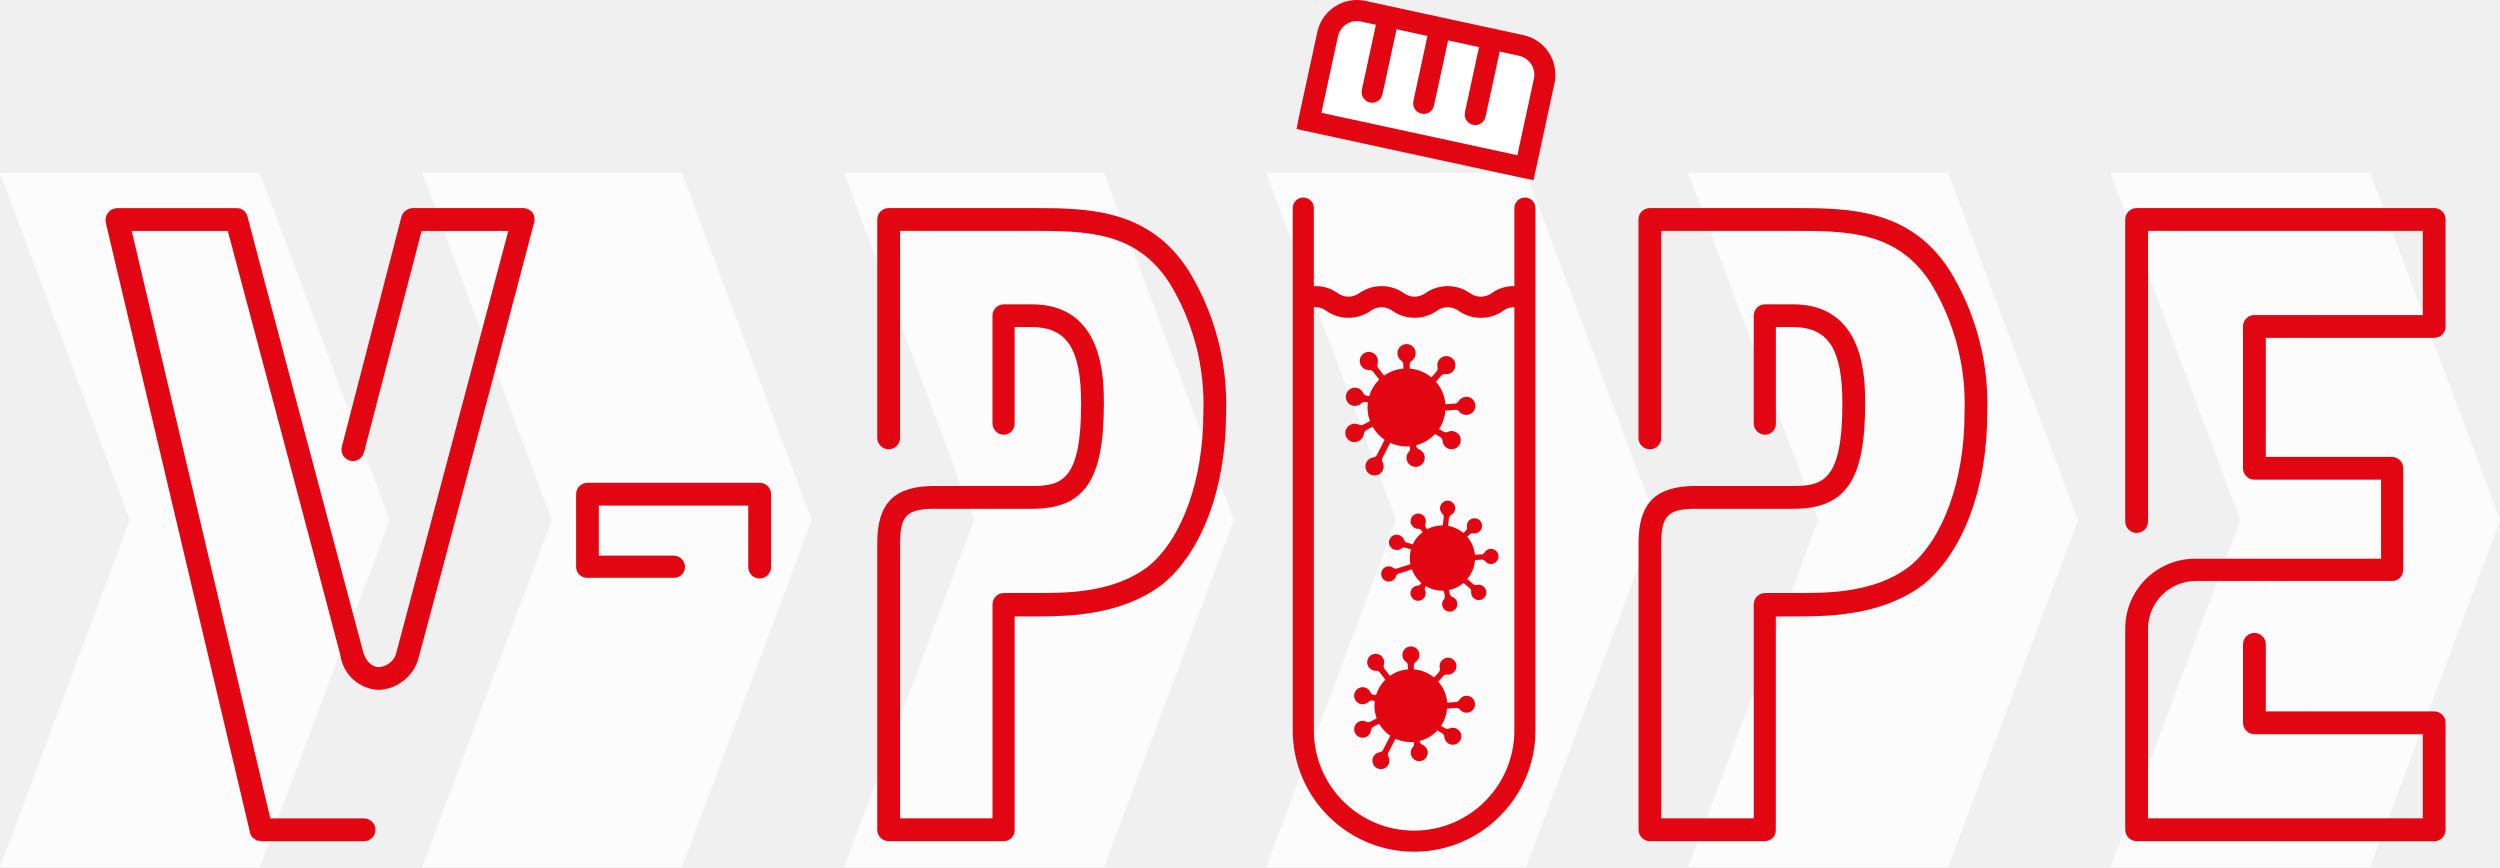
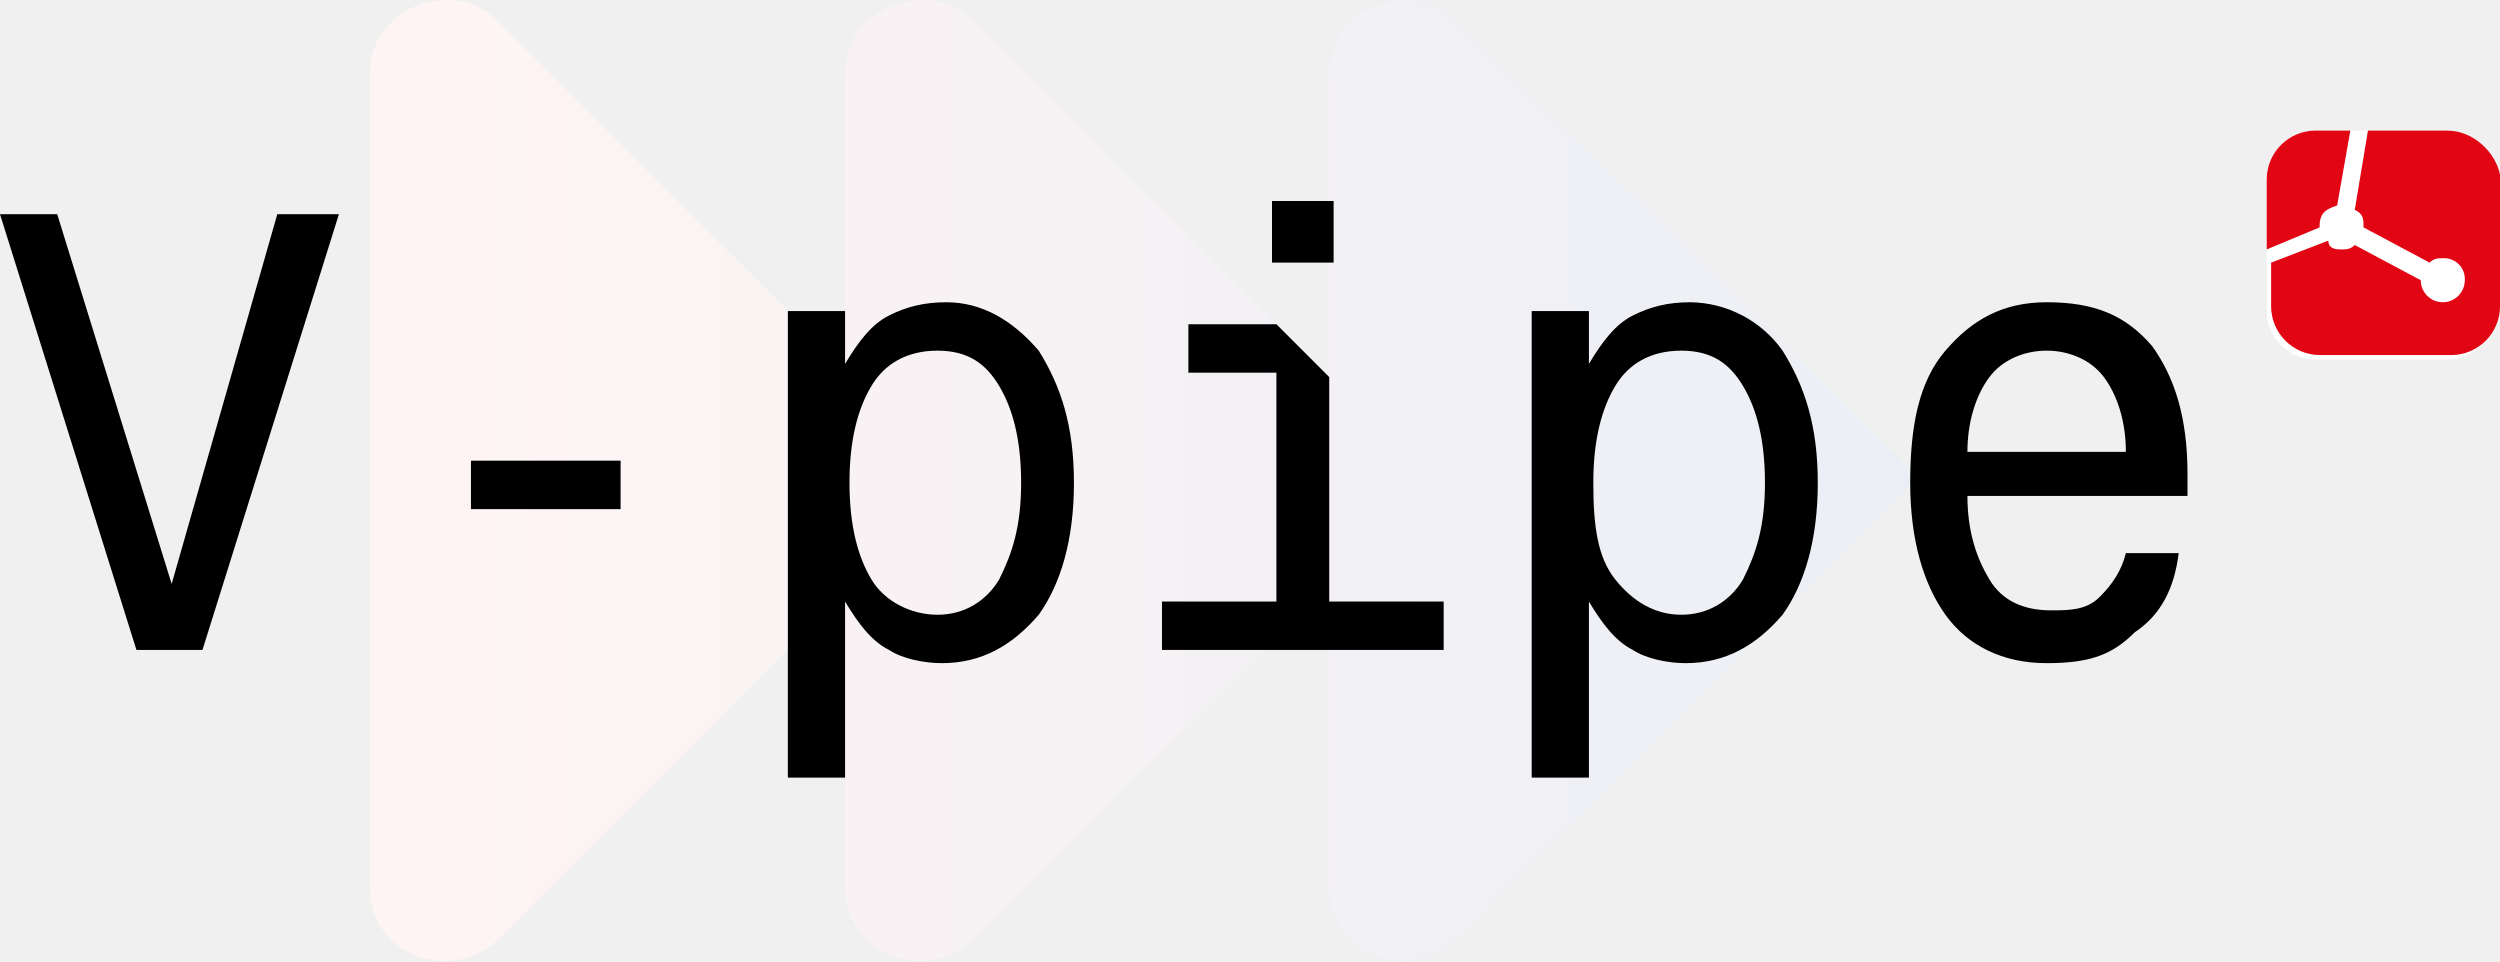
- <svg xmlns="http://www.w3.org/2000/svg" width="172.042" height="59.681" viewBox="0 0 172.042 59.681">
-   <defs>
-     <clipPath id="a">
-       <rect width="172.042" height="59.681" fill="none" />
-     </clipPath>
-     <clipPath id="c">
-       <rect width="26.815" height="47.785" fill="none" />
-     </clipPath>
-   </defs>
-   <g clip-path="url(#a)">
-     <g clip-path="url(#a)">
-       <g transform="translate(29.045 11.896)" opacity="0.8">
-         <g clip-path="url(#c)">
-           <path d="M113.557,32.769,104.619,56.66H122.5Z" transform="translate(-95.681 -32.767)" fill="#fff" />
-           <path d="M88.938,56.655,80,32.764H97.877Z" transform="translate(-80 -32.764)" fill="#fff" />
-           <path d="M113.557,122.462l-8.938-23.891H122.5Z" transform="translate(-95.681 -74.679)" fill="#fff" />
-           <path d="M88.938,98.576,80,122.467H97.877Z" transform="translate(-80 -74.682)" fill="#fff" />
-         </g>
-       </g>
-       <g transform="translate(58.091 11.896)" opacity="0.8">
-         <g clip-path="url(#c)">
-           <path d="M193.557,32.769,184.619,56.66H202.5Z" transform="translate(-175.681 -32.767)" fill="#fff" />
-           <path d="M168.938,56.655,160,32.764h17.877Z" transform="translate(-160 -32.764)" fill="#fff" />
-           <path d="M193.557,122.462l-8.938-23.891H202.5Z" transform="translate(-175.681 -74.679)" fill="#fff" />
-           <path d="M168.938,98.576,160,122.467h17.877Z" transform="translate(-160 -74.682)" fill="#fff" />
-         </g>
-       </g>
-       <g transform="translate(87.136 11.896)" opacity="0.8">
-         <g clip-path="url(#c)">
-           <path d="M273.557,32.769,264.619,56.66H282.5Z" transform="translate(-255.681 -32.767)" fill="#fff" />
-           <path d="M248.938,56.655,240,32.764h17.877Z" transform="translate(-240 -32.764)" fill="#fff" />
-           <path d="M273.557,122.462l-8.938-23.891H282.5Z" transform="translate(-255.681 -74.679)" fill="#fff" />
-           <path d="M248.938,98.576,240,122.467h17.877Z" transform="translate(-240 -74.682)" fill="#fff" />
-         </g>
-       </g>
-       <g transform="translate(116.182 11.896)" opacity="0.8">
-         <g clip-path="url(#c)">
-           <path d="M353.557,32.769,344.619,56.66H362.5Z" transform="translate(-335.681 -32.767)" fill="#fff" />
-           <path d="M328.938,56.655,320,32.764h17.877Z" transform="translate(-320 -32.764)" fill="#fff" />
-           <path d="M353.557,122.462l-8.938-23.891H362.5Z" transform="translate(-335.681 -74.679)" fill="#fff" />
-           <path d="M328.938,98.576,320,122.467h17.877Z" transform="translate(-320 -74.682)" fill="#fff" />
-         </g>
-       </g>
-       <g transform="translate(145.227 11.896)" opacity="0.8">
-         <g clip-path="url(#c)">
-           <path d="M433.557,32.769,424.619,56.66H442.5Z" transform="translate(-415.681 -32.767)" fill="#fff" />
-           <path d="M408.938,56.655,400,32.764h17.877Z" transform="translate(-400 -32.764)" fill="#fff" />
-           <path d="M433.557,122.462l-8.938-23.891H442.5Z" transform="translate(-415.681 -74.679)" fill="#fff" />
-           <path d="M408.938,98.576,400,122.467h17.877Z" transform="translate(-400 -74.682)" fill="#fff" />
-         </g>
-       </g>
-       <g transform="translate(0 11.896)" opacity="0.8">
-         <g clip-path="url(#c)">
-           <path d="M33.557,32.769,24.619,56.66H42.5Z" transform="translate(-15.681 -32.767)" fill="#fff" />
-           <path d="M8.938,56.655,0,32.764H17.877Z" transform="translate(0 -32.764)" fill="#fff" />
-           <path d="M33.557,122.462,24.619,98.572H42.5Z" transform="translate(-15.681 -74.679)" fill="#fff" />
-           <path d="M8.938,98.576,0,122.467H17.877Z" transform="translate(0 -74.682)" fill="#fff" />
-         </g>
-       </g>
-       <path d="M49.5,40.4c-.044.261-7.276,27.49-7.929,29.887a2.985,2.985,0,0,1-2.745,2.309,2.768,2.768,0,0,1-2.658-2.353c-.74-2.875-6.709-25.312-7.755-29.233H21.8l9.541,40.43h6.448a.784.784,0,1,1,0,1.568H30.727c-.087,0-.174-.044-.261-.044h-.044c-.044,0-.131-.087-.174-.131H30.2l-.174-.174v-.044a.332.332,0,0,1-.087-.218l-9.933-42a.883.883,0,0,1,.174-.654.832.832,0,0,1,.61-.3h8.234a.747.747,0,0,1,.741.566c.044.261,7.1,26.706,7.929,29.843.174.741.61,1.176,1.133,1.176a1.346,1.346,0,0,0,1.22-1.133c.566-2.091,6.361-23.961,7.668-28.885H41.749L37.784,56.255a.787.787,0,0,1-1.525-.392l4.1-15.814a.837.837,0,0,1,.784-.61h7.624a.832.832,0,0,1,.61.3.859.859,0,0,1,.131.654" transform="translate(-12.737 -25.119)" fill="#e20613" />
-       <path d="M121.821,98.1a.781.781,0,0,1-.784-.784V93.085H110.755v3.442H115.9a.781.781,0,0,1,.784.784.745.745,0,0,1-.784.741h-5.925a.745.745,0,0,1-.784-.741V92.3a.78.78,0,0,1,.784-.784h11.85a.781.781,0,0,1,.784.784v5.01a.781.781,0,0,1-.784.784" transform="translate(-69.545 -58.29)" fill="#e20613" />
-       <path d="M167.06,83.005a.781.781,0,0,1-.784-.784V62.485c0-2.745,1.176-3.921,3.921-3.921h6.709c2.047,0,3.4-.349,3.4-5.664,0-3.746-.958-5.271-3.4-5.271H175.73v6.622a.745.745,0,0,1-.741.784.781.781,0,0,1-.784-.784V46.845a.781.781,0,0,1,.784-.784h1.917c4.966,0,4.966,5.141,4.966,6.84,0,5.315-1.351,7.232-4.966,7.232H170.2c-1.874,0-2.353.479-2.353,2.353V81.437h6.361V66.712a.781.781,0,0,1,.784-.784h2.353c1.96,0,5.184,0,7.581-1.83,2.309-1.873,3.79-5.925,3.79-10.543a15.986,15.986,0,0,0-2.309-8.931c-2.309-3.616-5.794-3.616-9.5-3.616h-9.062V55.253a.784.784,0,1,1-1.568,0V40.223a.781.781,0,0,1,.784-.784h9.846c3.747,0,8.06,0,10.8,4.313a17.539,17.539,0,0,1,2.571,9.8c0,5.141-1.656,9.541-4.356,11.763-2.832,2.178-6.579,2.222-8.583,2.222H175.73V82.221a.745.745,0,0,1-.741.784Z" transform="translate(-105.907 -25.12)" fill="#e20613" />
-       <path d="M311.357,83.005a.781.781,0,0,1-.784-.784V62.485c0-2.745,1.176-3.921,3.921-3.921H321.2c2.048,0,3.4-.349,3.4-5.664,0-3.746-.959-5.271-3.4-5.271h-1.176v6.622a.745.745,0,0,1-.741.784.781.781,0,0,1-.784-.784V46.845a.781.781,0,0,1,.784-.784H321.2c4.966,0,4.966,5.141,4.966,6.84,0,5.315-1.351,7.232-4.966,7.232h-6.709c-1.874,0-2.353.479-2.353,2.353V81.437H318.5V66.712a.781.781,0,0,1,.784-.784h2.352c1.961,0,5.185,0,7.581-1.83,2.309-1.873,3.79-5.925,3.79-10.543a15.986,15.986,0,0,0-2.309-8.931c-2.309-3.616-5.794-3.616-9.5-3.616h-9.062V55.253a.784.784,0,1,1-1.568,0V40.223a.781.781,0,0,1,.784-.784H321.2c3.746,0,8.059,0,10.8,4.313a17.536,17.536,0,0,1,2.57,9.8c0,5.141-1.656,9.541-4.356,11.763-2.832,2.178-6.579,2.222-8.583,2.222h-1.612V82.221a.745.745,0,0,1-.741.784Z" transform="translate(-197.814 -25.12)" fill="#e20613" />
-       <path d="M403.606,83.005a.781.781,0,0,1-.784-.784v-13.9a4.808,4.808,0,0,1,4.705-4.749h12.9V58.129H411.71a.781.781,0,0,1-.784-.784V47.586a.781.781,0,0,1,.784-.784H423.3V41.007H404.39v20.04a.785.785,0,0,1-1.568,0V40.223a.781.781,0,0,1,.784-.784h20.476a.781.781,0,0,1,.785.784v7.363a.781.781,0,0,1-.785.784H412.494v8.19h8.669a.781.781,0,0,1,.785.784v7.014a.745.745,0,0,1-.785.741H407.7a3.3,3.3,0,0,0-3.311,3.268v13.07H423.3V75.643H411.71a.781.781,0,0,1-.784-.784v-5.4a.784.784,0,1,1,1.568,0v4.618h11.588a.781.781,0,0,1,.785.784v7.363a.781.781,0,0,1-.785.784Z" transform="translate(-256.57 -25.12)" fill="#e20613" />
-       <path d="M253.379,82.458a8.36,8.36,0,0,1-8.351-8.351V38.165a.726.726,0,1,1,1.452,0V74.107a6.9,6.9,0,1,0,13.8,0V38.165a.726.726,0,0,1,1.452,0V74.107a8.36,8.36,0,0,1-8.351,8.351" transform="translate(-156.066 -23.846)" fill="#e20613" />
-       <path d="M259.443,56.411a2.569,2.569,0,0,1-1.529-.477,1.249,1.249,0,0,0-1.5,0,2.687,2.687,0,0,1-3.057,0,1.246,1.246,0,0,0-1.495,0,2.687,2.687,0,0,1-3.057,0,1.149,1.149,0,0,0-.748-.249.726.726,0,1,1,0-1.452,2.564,2.564,0,0,1,1.529.477,1.246,1.246,0,0,0,1.495,0,2.687,2.687,0,0,1,3.057,0,1.246,1.246,0,0,0,1.495,0,2.69,2.69,0,0,1,3.059,0,1.249,1.249,0,0,0,1.5,0,2.571,2.571,0,0,1,1.53-.477.726.726,0,1,1,0,1.452,1.15,1.15,0,0,0-.749.249,2.571,2.571,0,0,1-1.53.477" transform="translate(-157.535 -34.543)" fill="#e20613" />
-       <path d="M262.976,12.815,248.108,9.6a.018.018,0,0,1-.014-.021l1.288-5.95a2.06,2.06,0,0,1,2.449-1.578l1.728.374L262.708,4.4a2.06,2.06,0,0,1,1.578,2.45L263,12.8a.018.018,0,0,1-.021.014" transform="translate(-158.019 -1.273)" fill="#fff" />
-       <path d="M262.062,12.389l-.732-.138L245.752,8.878l.141-.732L247.181,2.2A2.789,2.789,0,0,1,250.494.063L261.37,2.418A2.786,2.786,0,0,1,263.5,5.731Zm-14.6-4.627,13.484,2.92,1.138-5.258a1.336,1.336,0,0,0-1.022-1.586L250.187,1.483A1.336,1.336,0,0,0,248.6,2.5Z" transform="translate(-156.527 0)" fill="#e20613" />
-       <path d="M260.072,8.47h0l1.111-5.131" transform="translate(-165.648 -2.127)" fill="#e20613" />
-       <path d="M258.8,7.922a.727.727,0,0,1-.711-.88L259.2,1.912a.726.726,0,0,1,1.419.308L259.508,7.35a.727.727,0,0,1-.709.573" transform="translate(-164.374 -0.853)" fill="#e20613" />
-       <path d="M269.846,10.586h0l1.111-5.131" transform="translate(-171.874 -3.475)" fill="#e20613" />
-       <path d="M268.573,10.038a.727.727,0,0,1-.711-.88l1.111-5.131a.726.726,0,1,1,1.419.308l-1.111,5.131a.726.726,0,0,1-.709.573" transform="translate(-170.599 -2.2)" fill="#e20613" />
-       <path d="M279.62,12.7h0l1.111-5.131" transform="translate(-178.099 -4.823)" fill="#e20613" />
-       <path d="M278.347,12.154a.727.727,0,0,1-.711-.88l1.111-5.131a.726.726,0,0,1,1.419.308l-1.111,5.131a.727.727,0,0,1-.709.573" transform="translate(-176.825 -3.548)" fill="#e20613" />
-       <path d="M263.34,68.844a.625.625,0,0,0-.5.309.32.32,0,0,1-.253.157l-.643.047a2.671,2.671,0,0,0-.656-1.55l.366-.419a.328.328,0,0,1,.275-.109.623.623,0,1,0-.527-.466.318.318,0,0,1-.074.288l-.352.4a2.676,2.676,0,0,0-1.491-.6v-.281a.314.314,0,0,1,.135-.261.631.631,0,0,0,.275-.519.627.627,0,1,0-1.254,0,.634.634,0,0,0,.27.519.314.314,0,0,1,.135.261V66.9a2.67,2.67,0,0,0-1.323.48l-.4-.513a.307.307,0,0,1-.053-.292.642.642,0,0,0-.1-.58A.626.626,0,1,0,256.708,67a.328.328,0,0,1,.27.126l.409.531a2.692,2.692,0,0,0-.69,1.138l-.172-.031a.312.312,0,0,1-.235-.179.628.628,0,1,0-.13.7.321.321,0,0,1,.283-.087l.164.03a2.644,2.644,0,0,0-.025.349,2.674,2.674,0,0,0,.169.931l-.457.245a.322.322,0,0,1-.3.009.608.608,0,0,0-.58,0,.626.626,0,1,0,.593,1.1.62.62,0,0,0,.327-.484.316.316,0,0,1,.166-.244l.431-.235a2.7,2.7,0,0,0,.826.9l-.172.337-.358.7a.313.313,0,0,1-.24.174.628.628,0,0,0-.545.7.617.617,0,0,0,.405.505.626.626,0,0,0,.806-.366.617.617,0,0,0-.035-.518.323.323,0,0,1,0-.3l.357-.7.165-.323a2.677,2.677,0,0,0,1.124.249c.073,0,.144-.005.215-.011l.02.085a.316.316,0,0,1-.07.288.6.6,0,0,0-.148.566.628.628,0,1,0,.836-.736.317.317,0,0,1-.191-.222l-.012-.052a2.681,2.681,0,0,0,1.315-.775l.358.212a.321.321,0,0,1,.157.253.626.626,0,1,0,.362-.61.325.325,0,0,1-.3-.017l-.306-.181a2.673,2.673,0,0,0,.438-1.269l.678-.053a.317.317,0,0,1,.27.113.626.626,0,1,0,.445-1.011" transform="translate(-162.473 -41.534)" fill="#e20613" />
-       <path d="M262.333,76.575a.667.667,0,1,1-.667.667.667.667,0,0,1,.667-.667" transform="translate(-166.664 -48.773)" fill="#e20613" />
-       <path d="M265.386,71.835a.492.492,0,1,1-.492.492.492.492,0,0,1,.492-.492" transform="translate(-168.72 -45.754)" fill="#e20613" />
-       <path d="M267.412,78.039a.8.8,0,1,1-.8.8.8.8,0,0,1,.8-.8" transform="translate(-169.813 -49.706)" fill="#e20613" />
-       <path d="M268.828,100.784a.524.524,0,0,0-.476-.11.266.266,0,0,1-.242-.057l-.407-.353a2.234,2.234,0,0,0,.528-1.3l.464-.031a.274.274,0,0,1,.227.1.52.52,0,1,0-.036-.587.264.264,0,0,1-.213.126l-.444.028a2.23,2.23,0,0,0-.525-1.236l.166-.166a.262.262,0,0,1,.234-.074.523.523,0,1,0-.42-.42.264.264,0,0,1-.075.234l-.166.166a2.231,2.231,0,0,0-1.066-.5l.069-.537a.258.258,0,0,1,.141-.2.532.532,0,0,0,.281-.4.523.523,0,1,0-.867.322.274.274,0,0,1,.085.234l-.073.556a2.245,2.245,0,0,0-1.08.265l-.083-.121a.259.259,0,0,1-.034-.244.525.525,0,1,0-.489.334.269.269,0,0,1,.219.116l.079.114a2.377,2.377,0,0,0-.221.191,2.247,2.247,0,0,0-.45.65l-.415-.125a.271.271,0,0,1-.18-.17.507.507,0,0,0-.345-.339.523.523,0,1,0-.3,1,.519.519,0,0,0,.479-.093.264.264,0,0,1,.242-.046l.394.116a2.257,2.257,0,0,0-.041,1.017l-.3.1-.623.2a.263.263,0,0,1-.245-.038.524.524,0,0,0-.736.093.515.515,0,0,0-.059.538.523.523,0,0,0,.692.26.515.515,0,0,0,.286-.326.27.27,0,0,1,.175-.175l.623-.2.288-.093a2.232,2.232,0,0,0,.517.811c.043.043.088.082.133.121l-.038.062a.262.262,0,0,1-.211.129.506.506,0,0,0-.422.247.524.524,0,1,0,.929.059.266.266,0,0,1,.018-.244l.024-.038a2.243,2.243,0,0,0,1.234.319l.086.337a.267.267,0,0,1-.057.242.523.523,0,1,0,.574-.147.27.27,0,0,1-.165-.185l-.073-.288a2.238,2.238,0,0,0,1.009-.491l.432.369a.266.266,0,0,1,.093.227.523.523,0,1,0,.86-.335" transform="translate(-166.73 -60.422)" fill="#e20613" />
-       <path d="M270.28,103.225a.557.557,0,1,1-.788,0,.557.557,0,0,1,.788,0" transform="translate(-171.544 -65.643)" fill="#e20613" />
-       <path d="M275.14,102.123a.411.411,0,1,1-.582,0,.411.411,0,0,1,.582,0" transform="translate(-174.798 -64.969)" fill="#e20613" />
-       <path d="M272.218,107.173a.67.67,0,1,1-.947,0,.669.669,0,0,1,.947,0" transform="translate(-172.656 -68.137)" fill="#e20613" />
-       <path d="M264.378,125.913a.585.585,0,0,0-.464.289.3.3,0,0,1-.236.146l-.6.044a2.5,2.5,0,0,0-.612-1.446l.342-.391a.306.306,0,0,1,.256-.1.581.581,0,1,0-.492-.435.3.3,0,0,1-.069.268l-.329.373a2.5,2.5,0,0,0-1.392-.562v-.263a.294.294,0,0,1,.126-.244.586.586,0,0,0-.33-1.07.583.583,0,0,0-.585.586.59.59,0,0,0,.252.484.293.293,0,0,1,.126.244v.263a2.492,2.492,0,0,0-1.235.448l-.371-.479a.286.286,0,0,1-.049-.272.6.6,0,0,0-.1-.541.584.584,0,1,0-.431.94.3.3,0,0,1,.252.118l.382.5a2.51,2.51,0,0,0-.644,1.062l-.16-.029a.289.289,0,0,1-.22-.167.587.587,0,1,0-.643.813.587.587,0,0,0,.521-.163.3.3,0,0,1,.264-.081l.154.028a2.533,2.533,0,0,0-.024.326,2.489,2.489,0,0,0,.158.868l-.426.229a.3.3,0,0,1-.277.008.566.566,0,0,0-.541,0,.584.584,0,1,0,.553,1.029.58.58,0,0,0,.3-.452.3.3,0,0,1,.155-.228l.4-.219a2.514,2.514,0,0,0,.771.836l-.162.315-.333.651a.293.293,0,0,1-.224.163.586.586,0,0,0-.508.655.575.575,0,0,0,.378.472.584.584,0,0,0,.752-.342.576.576,0,0,0-.033-.484.3.3,0,0,1,0-.277l.333-.651.155-.3a2.49,2.49,0,0,0,1.049.232c.068,0,.134-.005.2-.01l.019.079a.294.294,0,0,1-.065.268.564.564,0,0,0-.138.529.586.586,0,1,0,.781-.687.3.3,0,0,1-.179-.208l-.012-.048a2.5,2.5,0,0,0,1.227-.723l.334.2a.3.3,0,0,1,.146.236.584.584,0,1,0,.338-.569.3.3,0,0,1-.277-.016l-.285-.169a2.494,2.494,0,0,0,.409-1.184l.632-.049a.3.3,0,0,1,.252.106.584.584,0,1,0,.415-.943" transform="translate(-163.485 -78.038)" fill="#e20613" />
-       <path d="M263.437,133.129a.622.622,0,1,1-.622.622.622.622,0,0,1,.622-.622" transform="translate(-167.395 -84.794)" fill="#e20613" />
-       <path d="M266.288,128.705a.459.459,0,1,1-.46.46.46.46,0,0,1,.46-.46" transform="translate(-169.314 -81.976)" fill="#e20613" />
-       <path d="M268.178,134.495a.748.748,0,1,1-.748.748.748.748,0,0,1,.748-.748" transform="translate(-170.335 -85.664)" fill="#e20613" />
-     </g>
+ <svg xmlns="http://www.w3.org/2000/svg" width="56.8" height="21.835">
+   <g transform="translate(-14.2 -10.333)">
+     <linearGradient id="A" gradientUnits="userSpaceOnUse" x1="22.734" y1="21.26" x2="57.716" y2="21.26">
+       <stop offset="0" stop-color="#fff4f4" />
+       <stop offset="1" stop-color="#ebeff5" />
+     </linearGradient>
+     <path fill="url(#A)" d="M47.3 10.8c-1-1-2.9-.3-2.9 1.2v6.9l-8.1-8.1c-1-1-2.9-.3-2.9 1.2v6.7l-7.9-7.9c-1-1-2.9-.3-2.9 1.2v18.5c0 1.5 1.8 2.2 2.9 1.2l7.9-7.9v6.7c0 1.5 1.8 2.2 2.9 1.2l8.1-8.1v6.9c0 1.5 1.8 2.2 2.9 1.2l10.5-10.5z" />
+     <path fill="#fff" d="M66.8 13.3a1.11 1.11 0 0 0-1.1 1.1v3a1.11 1.11 0 0 0 1.1 1.1h3a1.11 1.11 0 0 0 1.1-1.1v-3a1.11 1.11 0 0 0-1.1-1.1" />
+     <path d="M67.3 15l.3-1.7h-.8a1.11 1.11 0 0 0-1.1 1.1V16l1.2-.5c0-.3.1-.4.4-.5zm2.5-1.7H68l-.3 1.8c.2.1.2.2.2.4s0 0 0 0l1.5.8c.1-.1.2-.1.3-.1a.47.47 0 0 1 .5.5.5.5 0 1 1-1 0c0-.3 0 0 0 0l-1.5-.8c-.1.1-.2.1-.3.1s-.3 0-.3-.2l-1.3.5v1a1.11 1.11 0 0 0 1.1 1.1h3a1.11 1.11 0 0 0 1.1-1.1v-3c-.1-.5-.6-1-1.2-1z" fill="#e20513" />
+     <path d="M24.9 20.8h3.4v1.1h-3.4zm16.3-3.1v1.1h2V24h-2.6v1.1H47V24h-2.6v-5.1l-1.2-1.2zm-27-2.5l3.1 9.9h1.5l3.1-9.9h-1.4l-2.4 8.4-2.6-8.4zm21.5 2c-.5 0-.9.1-1.3.3s-.7.6-1 1.1v-1.2h-1.3V28h1.3v-4c.3.5.6.9 1 1.1.3.2.8.3 1.2.3.9 0 1.6-.4 2.2-1.1.5-.7.8-1.7.8-3s-.3-2.2-.8-3c-.6-.7-1.3-1.1-2.1-1.1zm1.2 6.3c-.3.5-.8.8-1.4.8s-1.2-.3-1.5-.8-.5-1.2-.5-2.2.2-1.7.5-2.2.8-.8 1.5-.8 1.1.3 1.4.8.5 1.2.5 2.2-.2 1.6-.5 2.2zm15.7-6.3c-.5 0-.9.1-1.3.3s-.7.6-1 1.1v-1.2H49V28h1.3v-4c.3.5.6.9 1 1.1.3.2.8.3 1.2.3.9 0 1.6-.4 2.2-1.1.5-.7.8-1.7.8-3s-.3-2.2-.8-3a2.61 2.61 0 0 0-2.1-1.1zm1.2 6.3c-.3.5-.8.8-1.4.8s-1.1-.3-1.5-.8-.5-1.2-.5-2.2.2-1.7.5-2.2.8-.8 1.5-.8 1.1.3 1.4.8.5 1.2.5 2.2-.2 1.6-.5 2.2zm9.3-5.3c-.6-.7-1.3-1-2.4-1-1 0-1.7.4-2.3 1.1s-.8 1.7-.8 3 .3 2.3.8 3 1.3 1.1 2.3 1.1 1.5-.2 2-.7c.6-.4.9-1 1-1.8h-1.2c-.1.4-.3.7-.6 1s-.7.3-1.1.3c-.6 0-1.1-.2-1.4-.7s-.5-1.1-.5-1.9h0 5v-.2-.3c0-1.3-.3-2.2-.8-2.9zm-4.2 2.4c0-.7.2-1.3.5-1.7s.8-.6 1.3-.6 1 .2 1.3.6.5 1 .5 1.7zm-15.8-5.7h1.4v1.4h-1.4z" />
  </g>
</svg>
